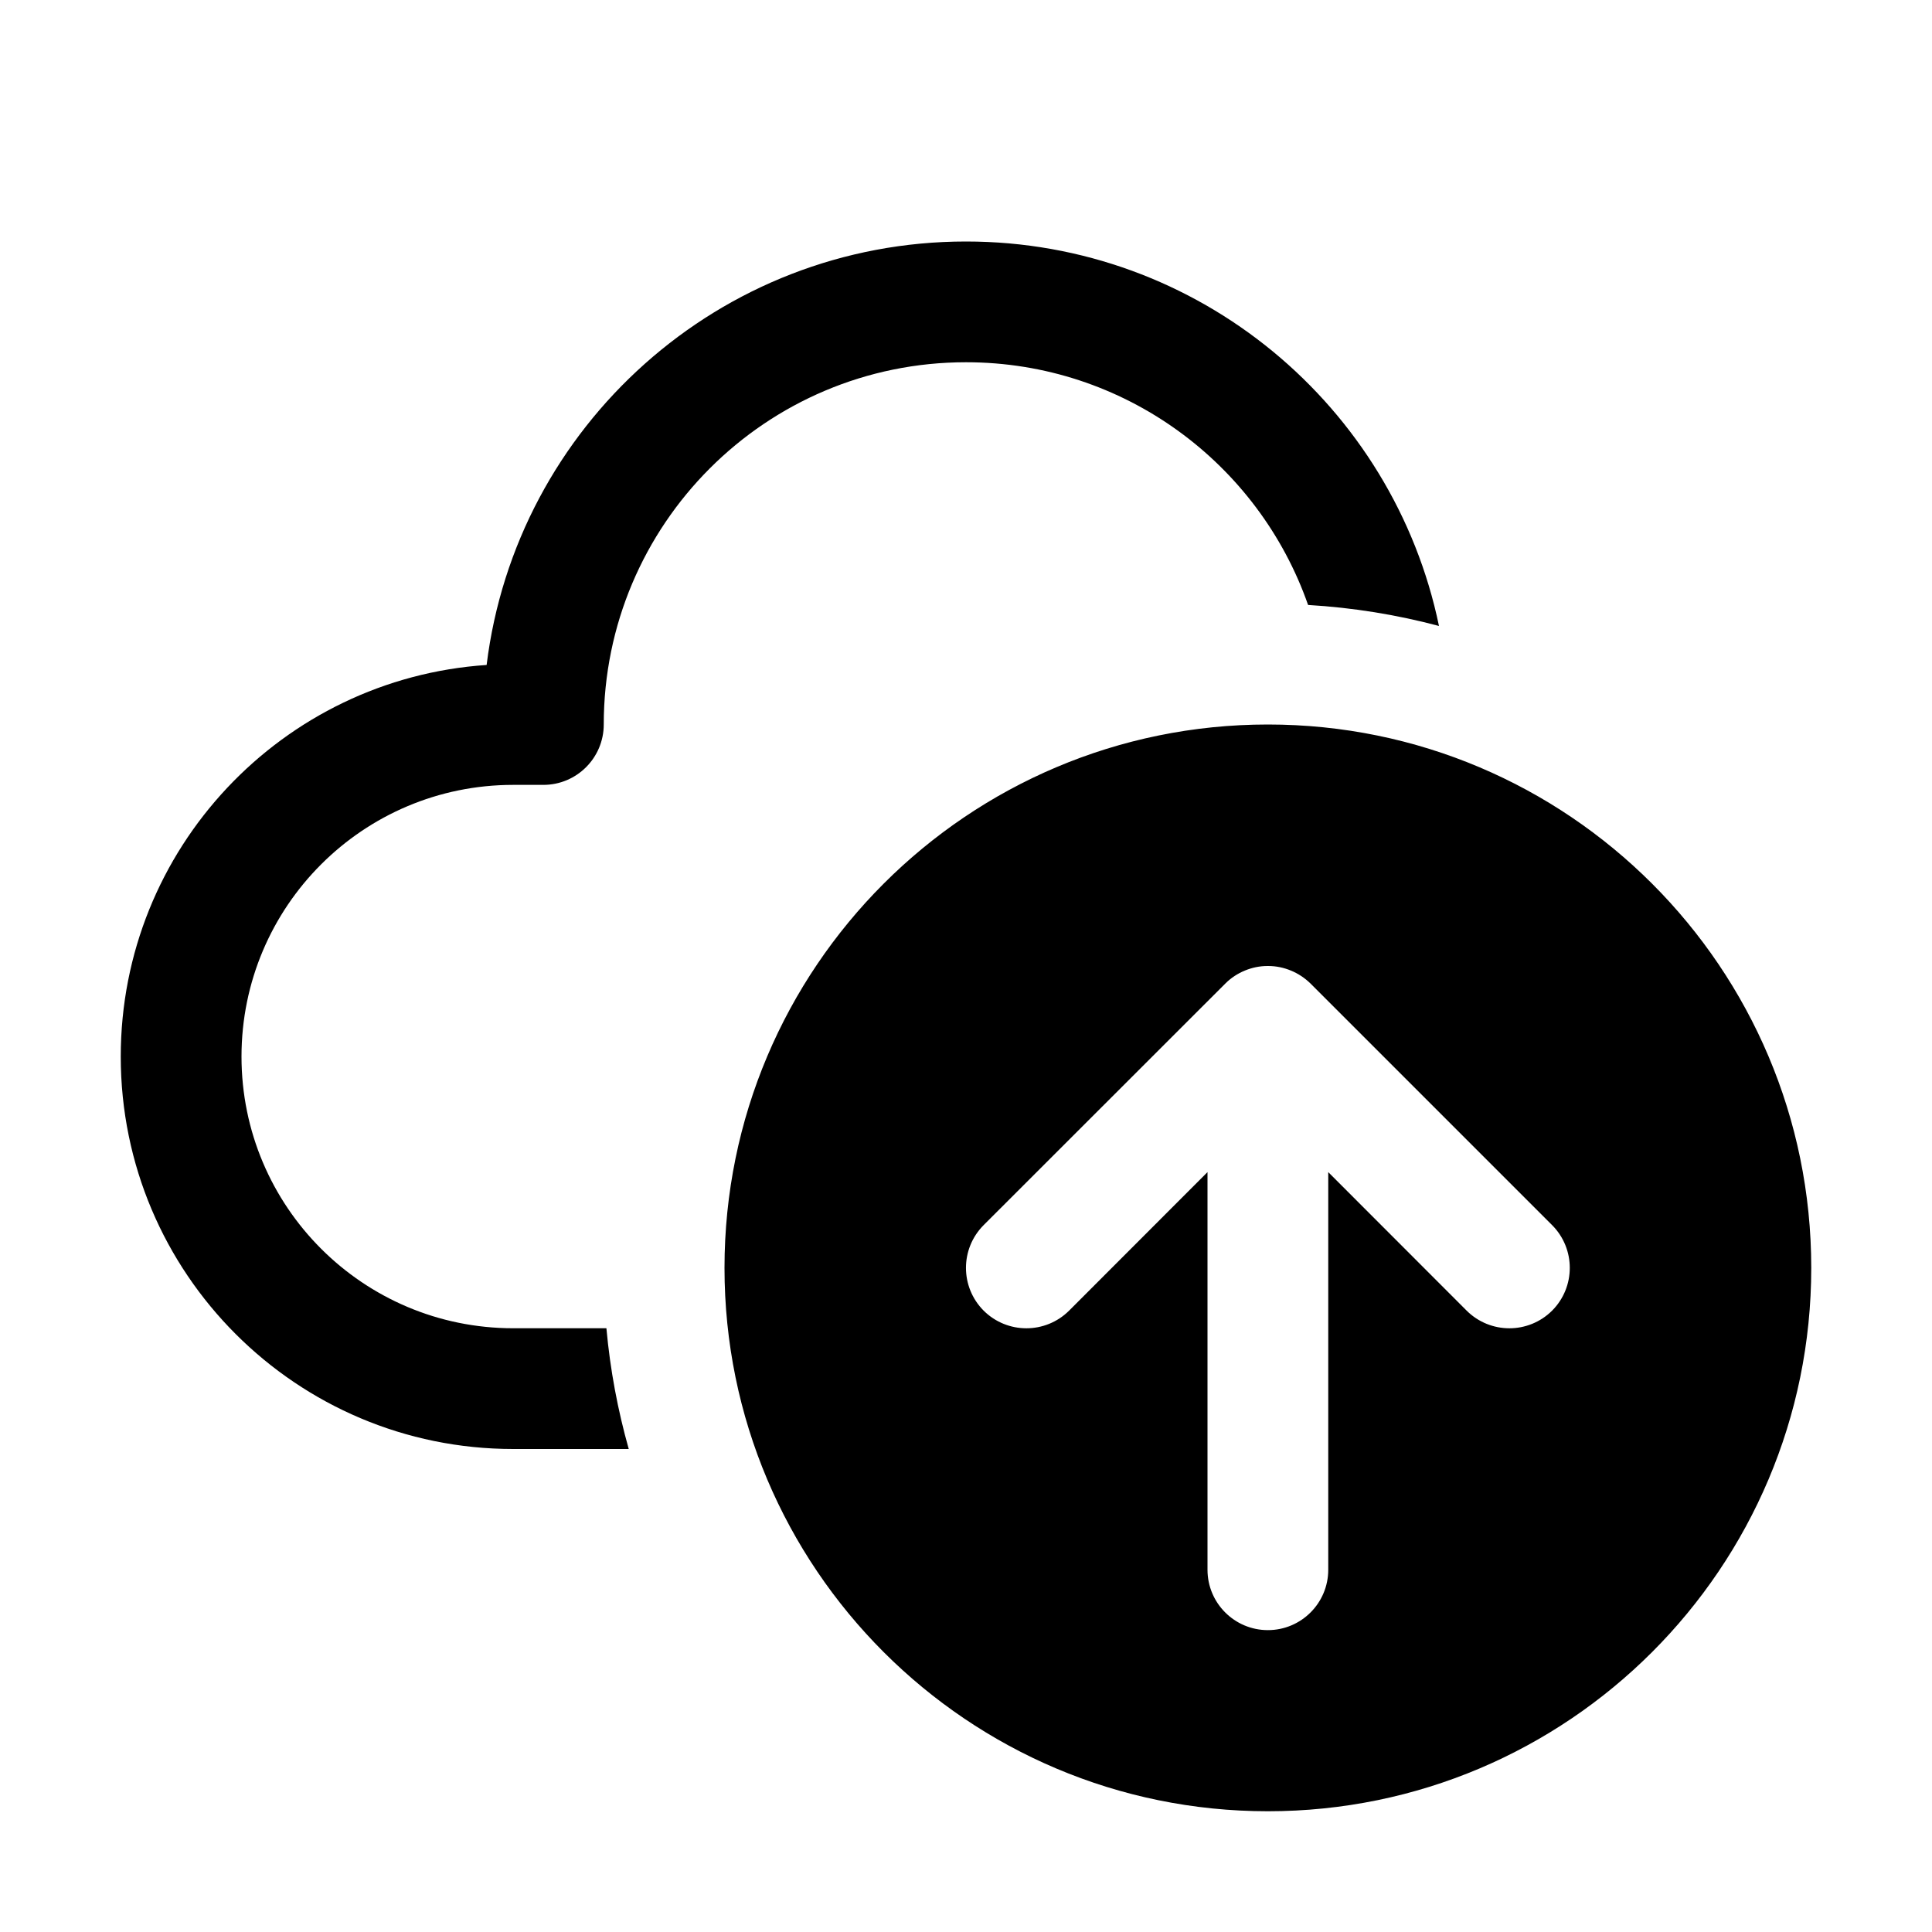
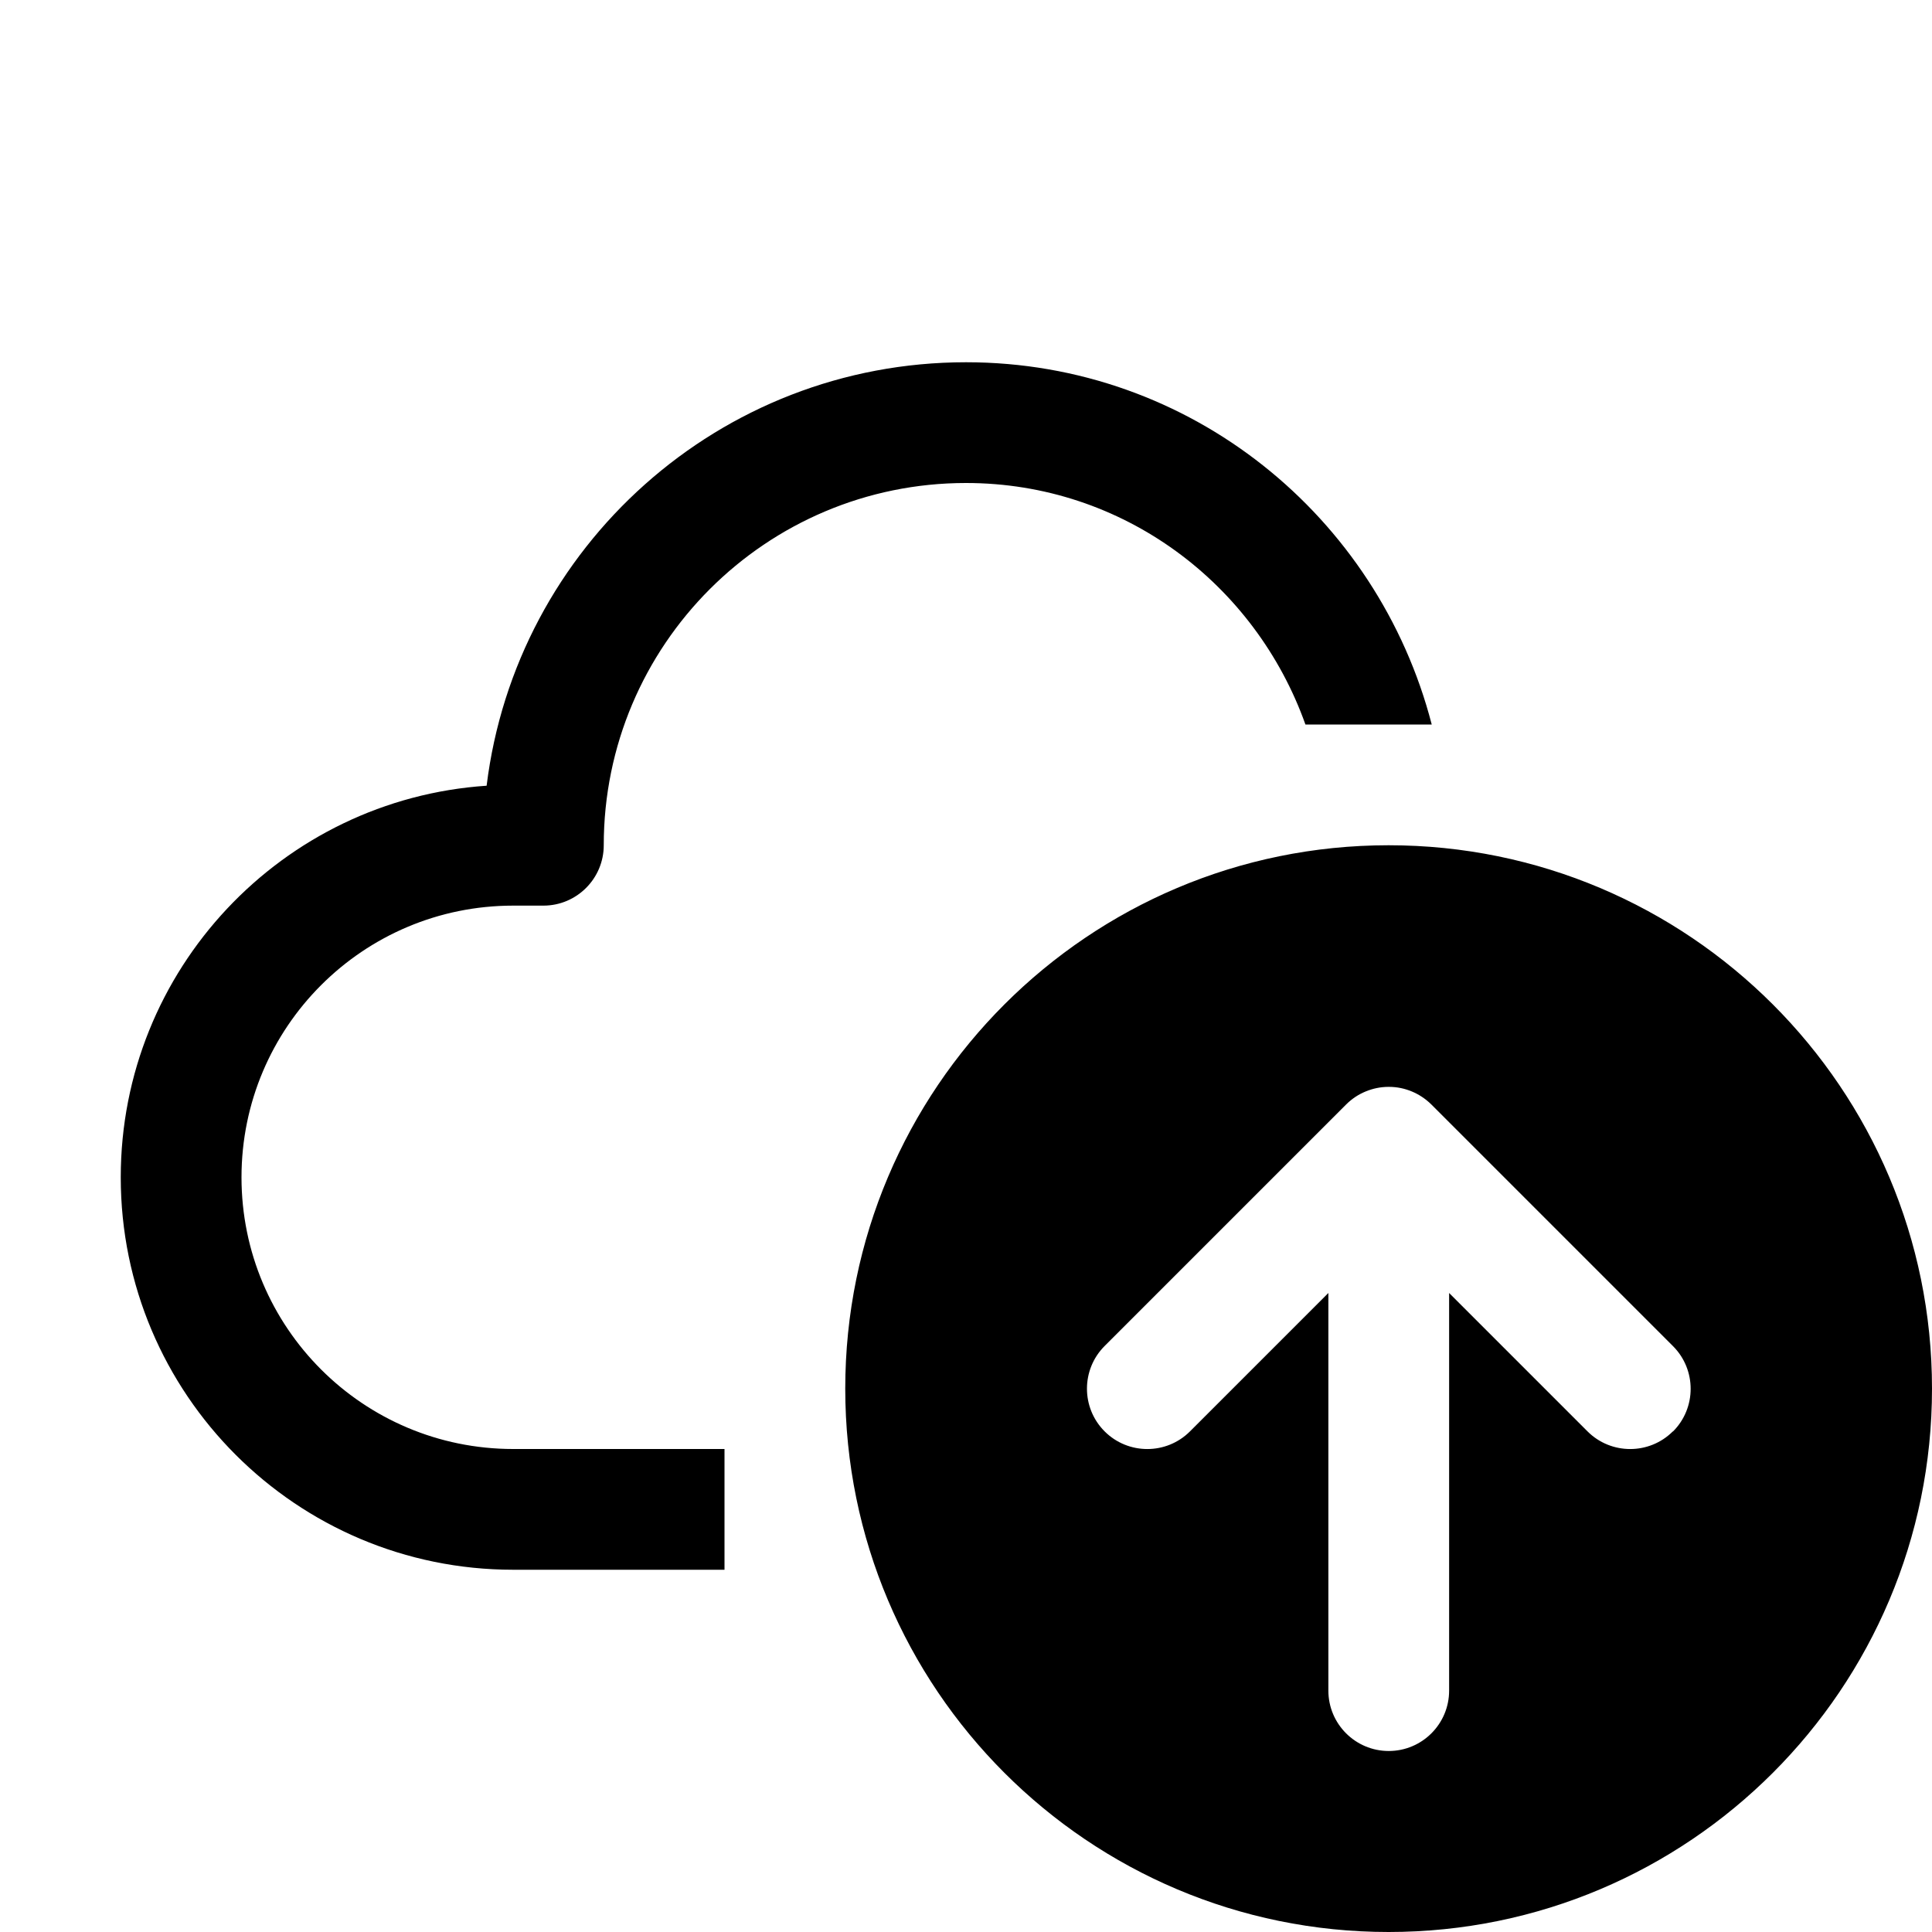
<svg xmlns="http://www.w3.org/2000/svg" width="16" height="16" viewBox="0 0 16 16" fill="currentColor">
-   <path d="M8 3C6.343 3 5 4.343 5 6C5 6.276 4.776 6.5 4.5 6.5H4.25C3.007 6.5 2 7.507 2 8.75C2 9.993 3.007 11 4.25 11H5.022C5.053 11.343 5.116 11.678 5.207 12H4.25C2.455 12 1 10.545 1 8.75C1 7.029 2.338 5.62 4.03 5.507C4.273 3.531 5.958 2 8 2C9.93 2 11.54 3.366 11.917 5.184C11.568 5.091 11.205 5.032 10.833 5.01C10.424 3.84 9.31 3 8 3ZM15 10.5C15 12.985 12.985 15 10.5 15C8.015 15 6 12.985 6 10.5C6 8.015 8.015 6 10.5 6C12.985 6 15 8.015 15 10.5ZM10.146 8.147L8.146 10.146C7.951 10.342 7.951 10.658 8.146 10.854C8.342 11.049 8.658 11.049 8.854 10.854L10 9.707V13C10 13.276 10.224 13.5 10.5 13.5C10.776 13.5 11 13.276 11 13V9.707L12.146 10.854C12.342 11.049 12.658 11.049 12.854 10.854C13.049 10.658 13.049 10.342 12.854 10.146L10.854 8.146C10.806 8.099 10.75 8.062 10.691 8.038C10.633 8.014 10.57 8 10.503 8L10.5 8L10.497 8C10.43 8 10.367 8.014 10.309 8.038C10.251 8.062 10.196 8.097 10.149 8.144L10.146 8.147Z" />
+   <path d="M11.5 7C9.015 7 7 9.015 7 11.5C7 13.985 9.015 16 11.5 16C13.985 16 16 13.985 16 11.5C16 9.015 13.985 7 11.5 7ZM13.854 11.854C13.659 12.049 13.342 12.049 13.147 11.854L12.001 10.708V14.001C12.001 14.277 11.777 14.501 11.501 14.501C11.225 14.501 11.001 14.277 11.001 14.001V10.708L9.855 11.854C9.66 12.049 9.343 12.049 9.148 11.854C8.953 11.659 8.953 11.342 9.148 11.147L11.148 9.147C11.196 9.099 11.251 9.063 11.31 9.039C11.368 9.015 11.432 9.001 11.498 9.001H11.504C11.571 9.001 11.634 9.015 11.692 9.039C11.75 9.063 11.805 9.099 11.852 9.145L11.855 9.148L13.855 11.148C14.05 11.343 14.05 11.66 13.855 11.855L13.854 11.854ZM4.25 12H6V13H4.25C2.455 13 1 11.545 1 9.75C1 8.029 2.338 6.62 4.03 6.507C4.273 4.53 5.958 3 8 3C9.862 3 11.411 4.278 11.857 6H10.811C10.397 4.838 9.303 4 8 4C6.343 4 5 5.343 5 7C5 7.276 4.776 7.5 4.5 7.5H4.25C3.007 7.5 2 8.507 2 9.75C2 10.993 3.007 12 4.25 12Z" />
</svg>
